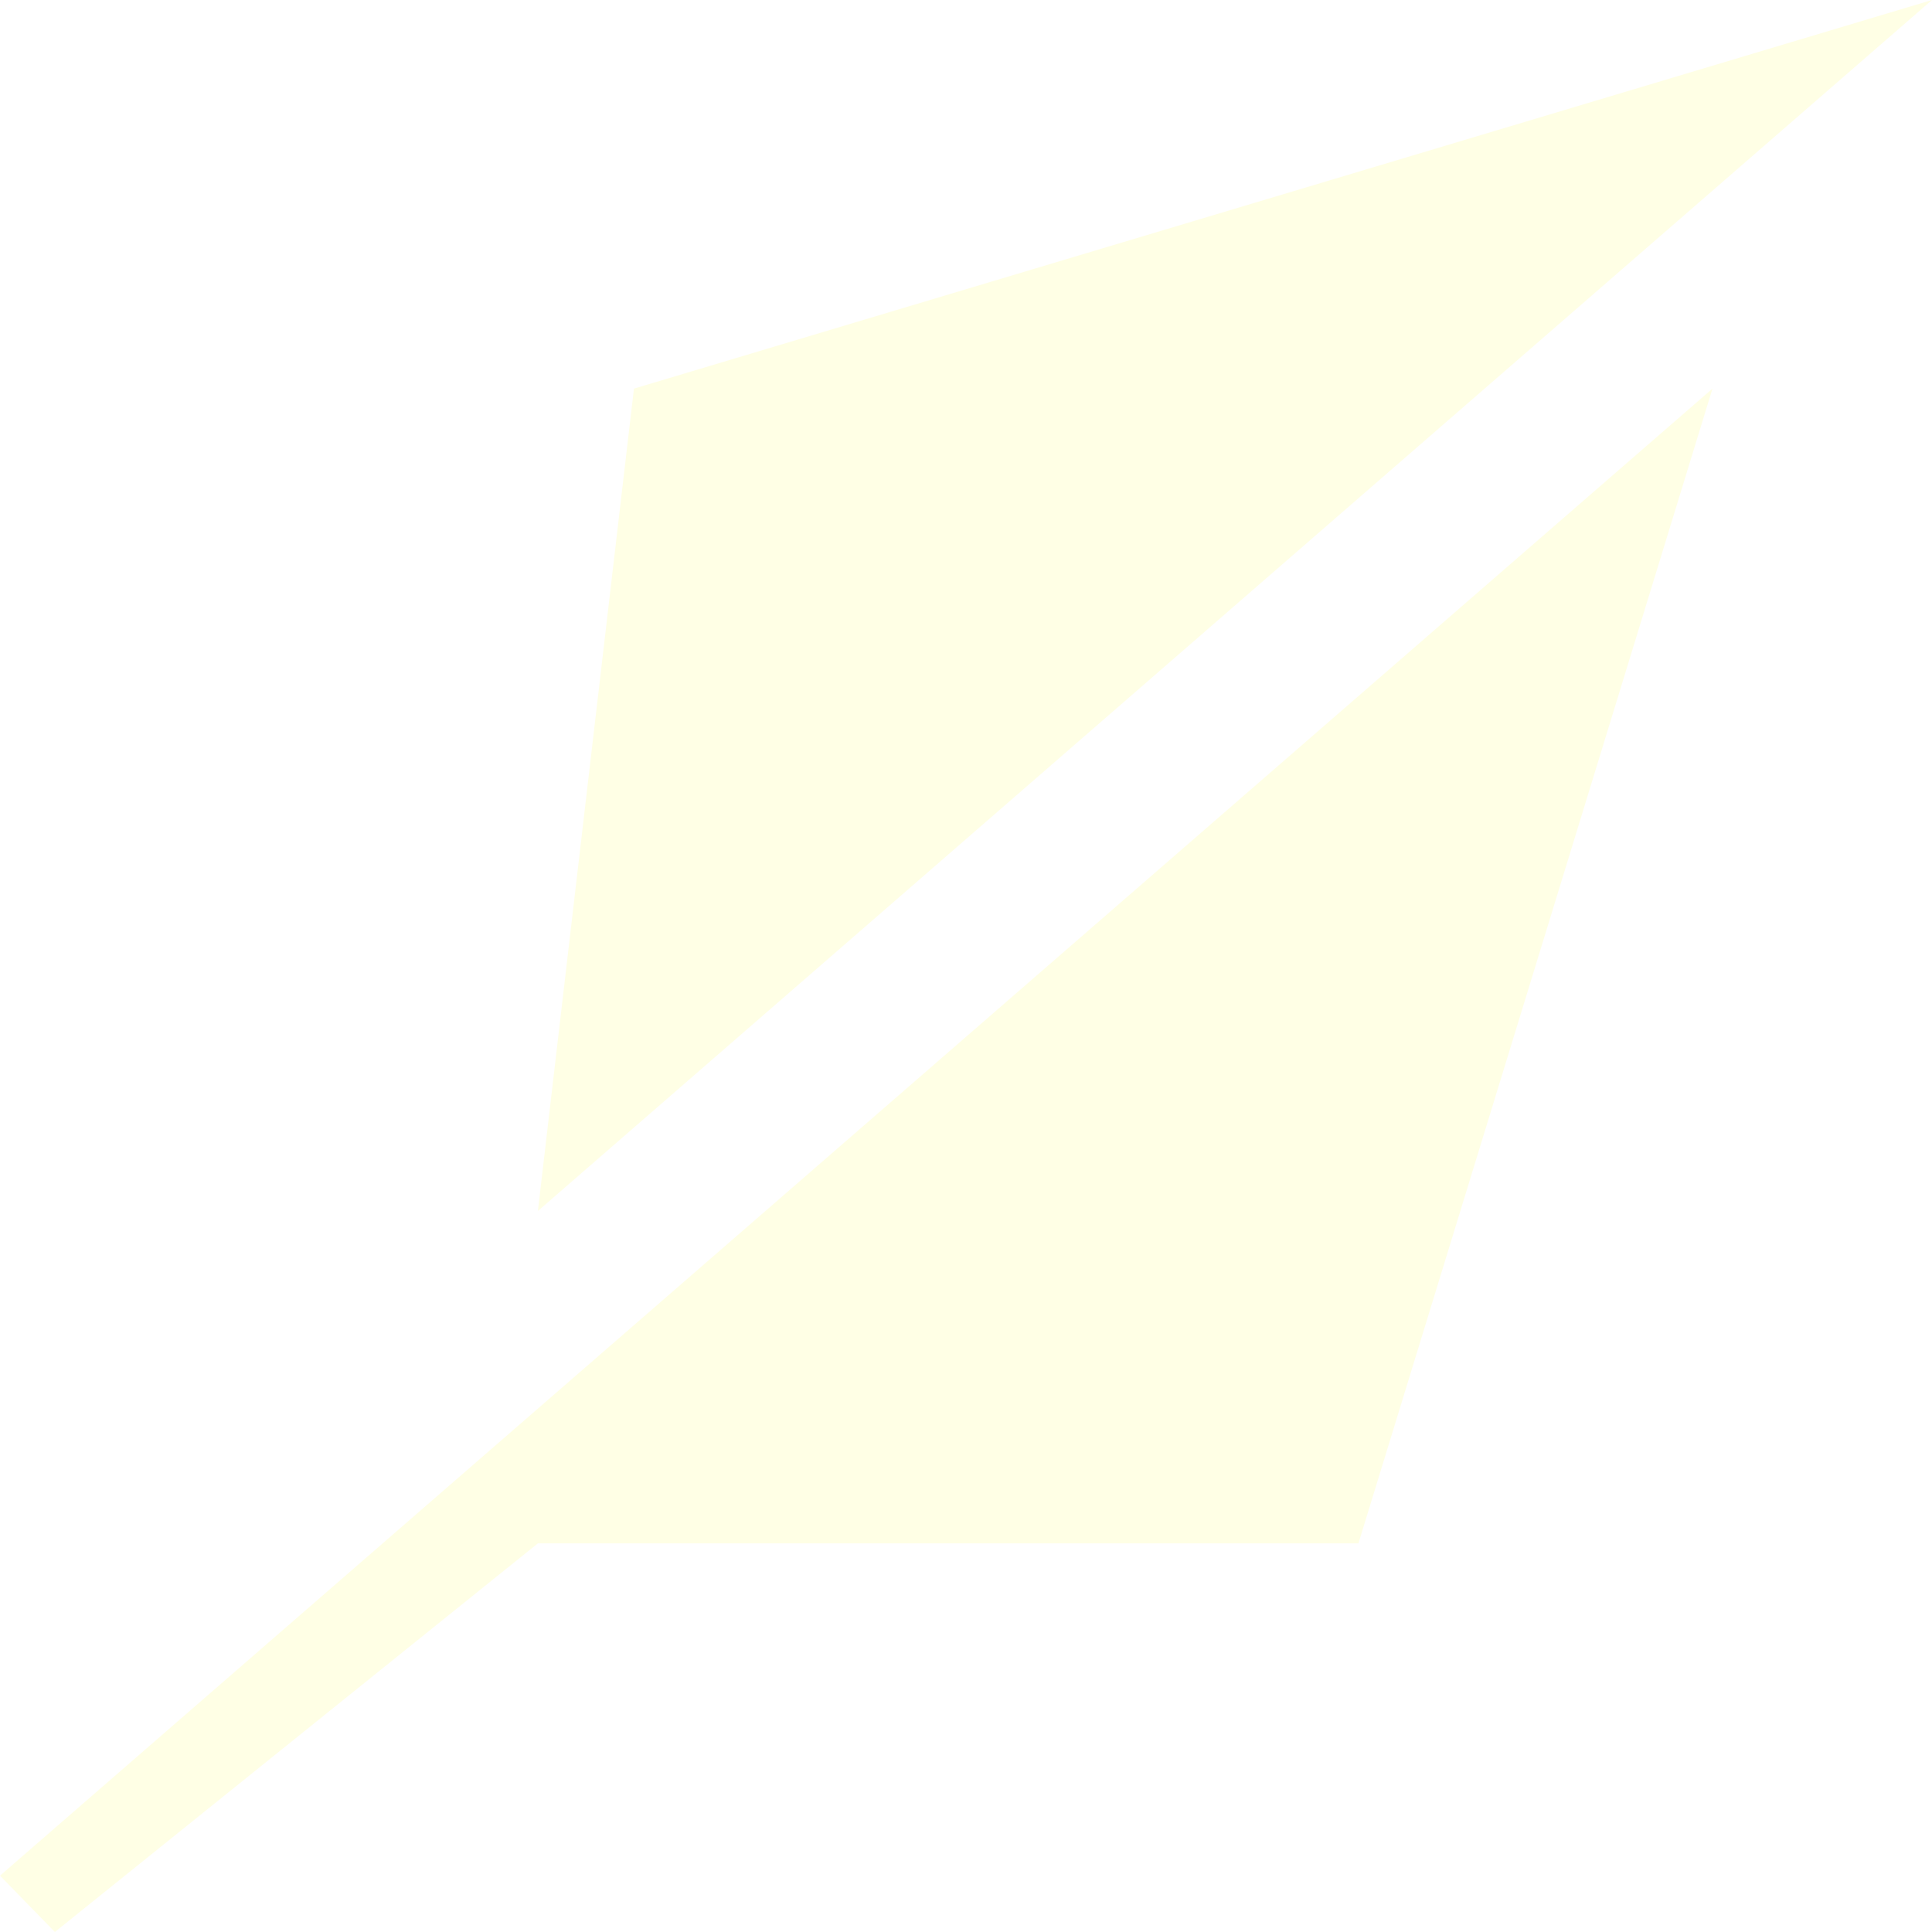
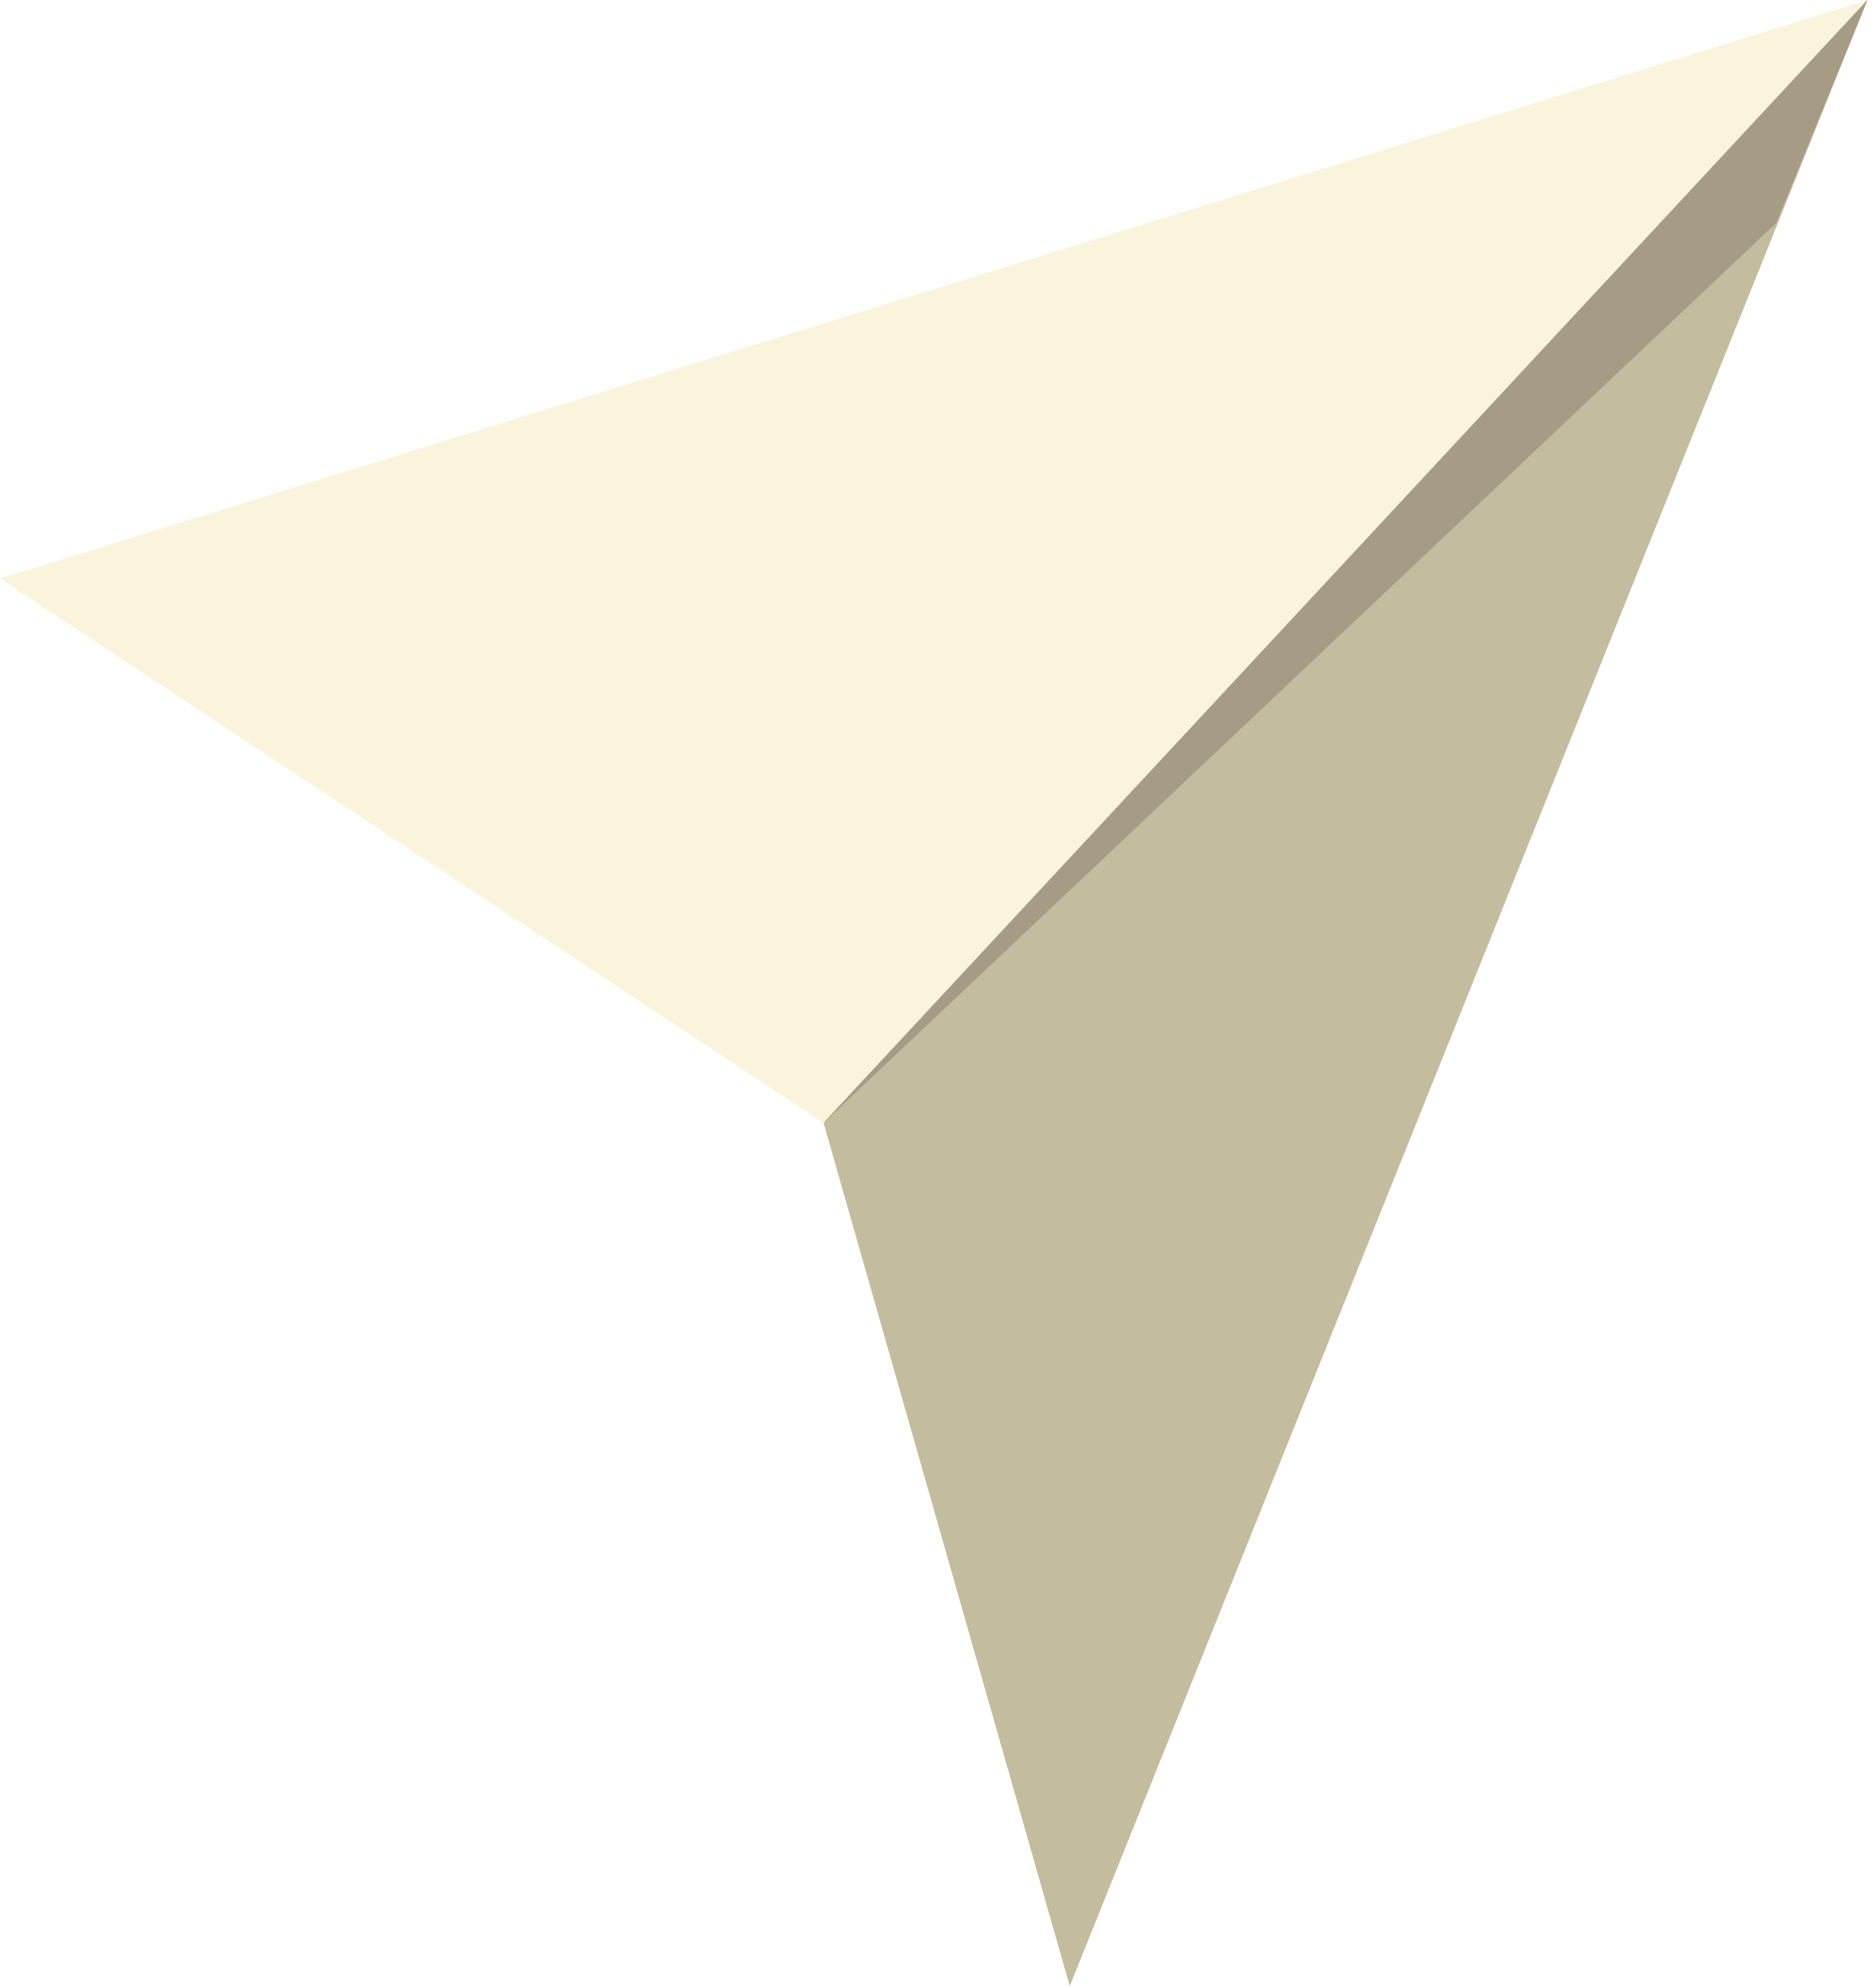
- <svg xmlns="http://www.w3.org/2000/svg" width="32" height="32" viewBox="0 0 32 32" fill="none">
-   <path d="M10.5 6.437L8.909 20.058L32 0L10.5 6.437Z" fill="#FFFFE5" />
-   <path d="M0 31.067L28.364 6.437L22.5 25.563H8.909L0.909 32L0 31.067Z" fill="#FFFFE5" />
+ <svg xmlns="http://www.w3.org/2000/svg" width="51" height="54" viewBox="0 0 51 54" fill="none">
+   <path d="M22.398 30.531L0 15.731L50.786 0L29.093 54L22.398 30.531Z" fill="#FAF4DD" />
+   <path d="M50.786 0L22.398 30.531L29.093 54L50.786 0Z" fill="#C3BC9F" />
+   <path d="M50.786 0L22.398 30.531L48.308 6.061L50.786 0Z" fill="#A69B84" />
</svg>
